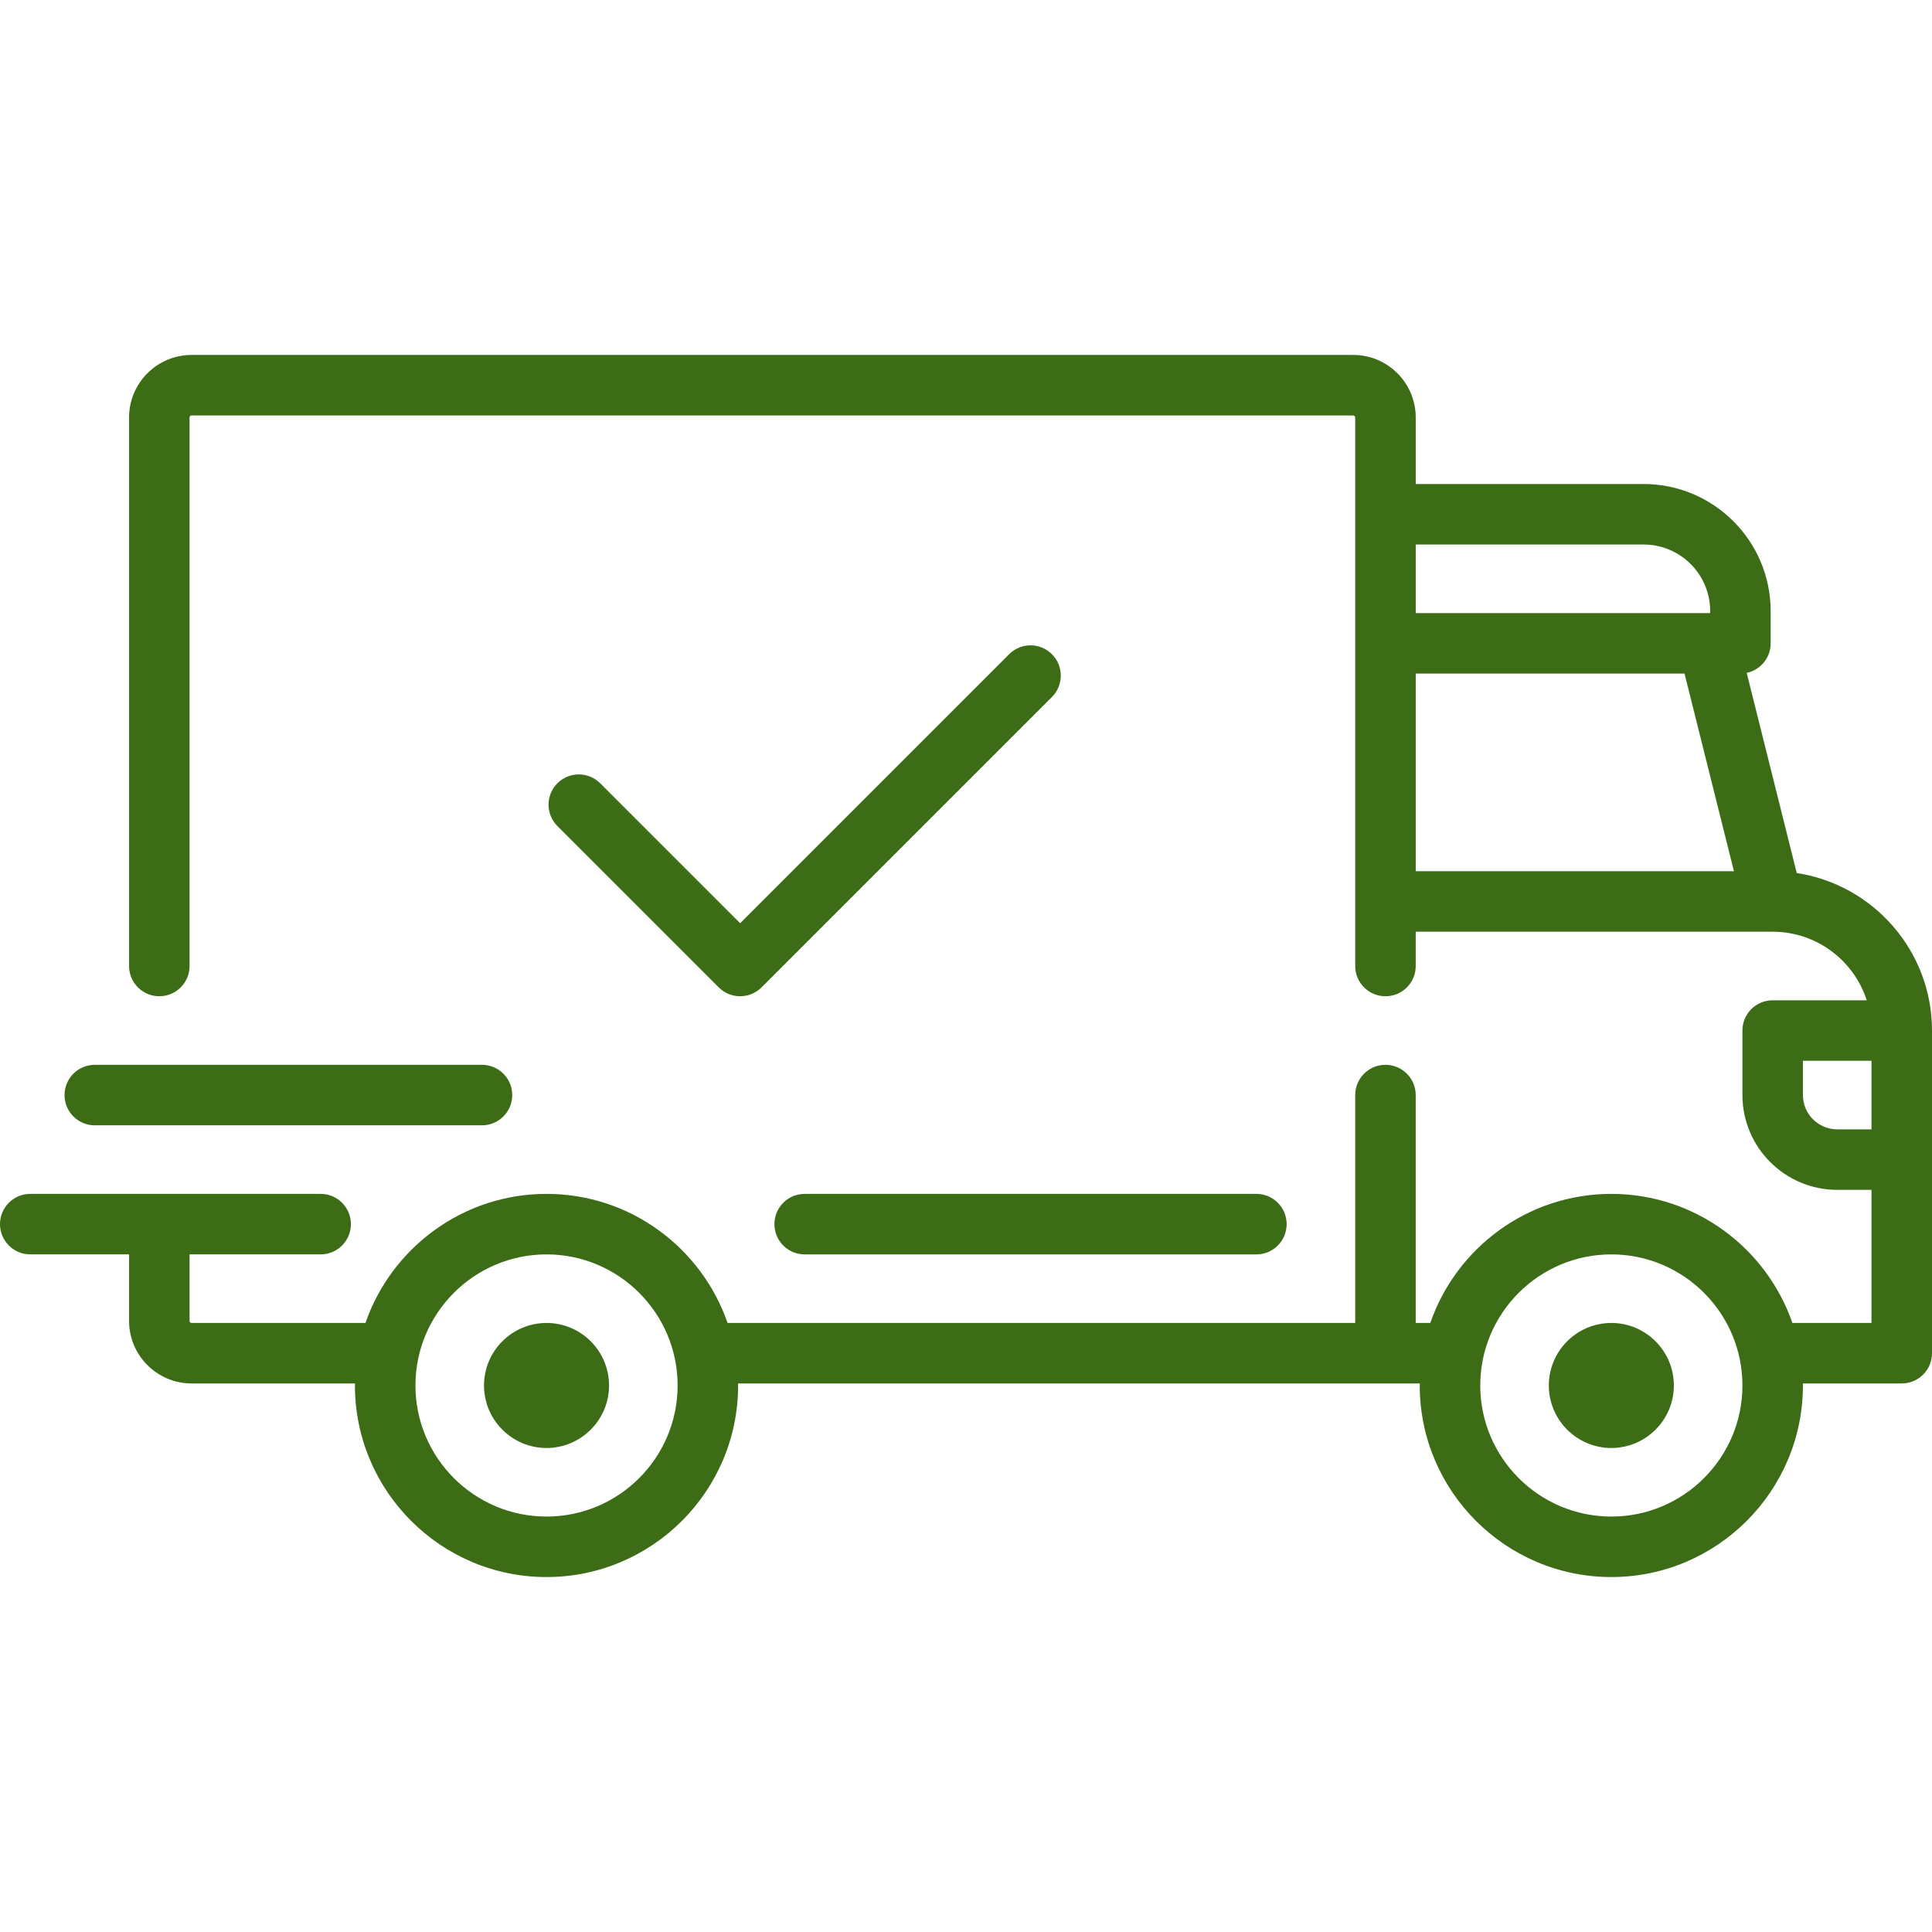
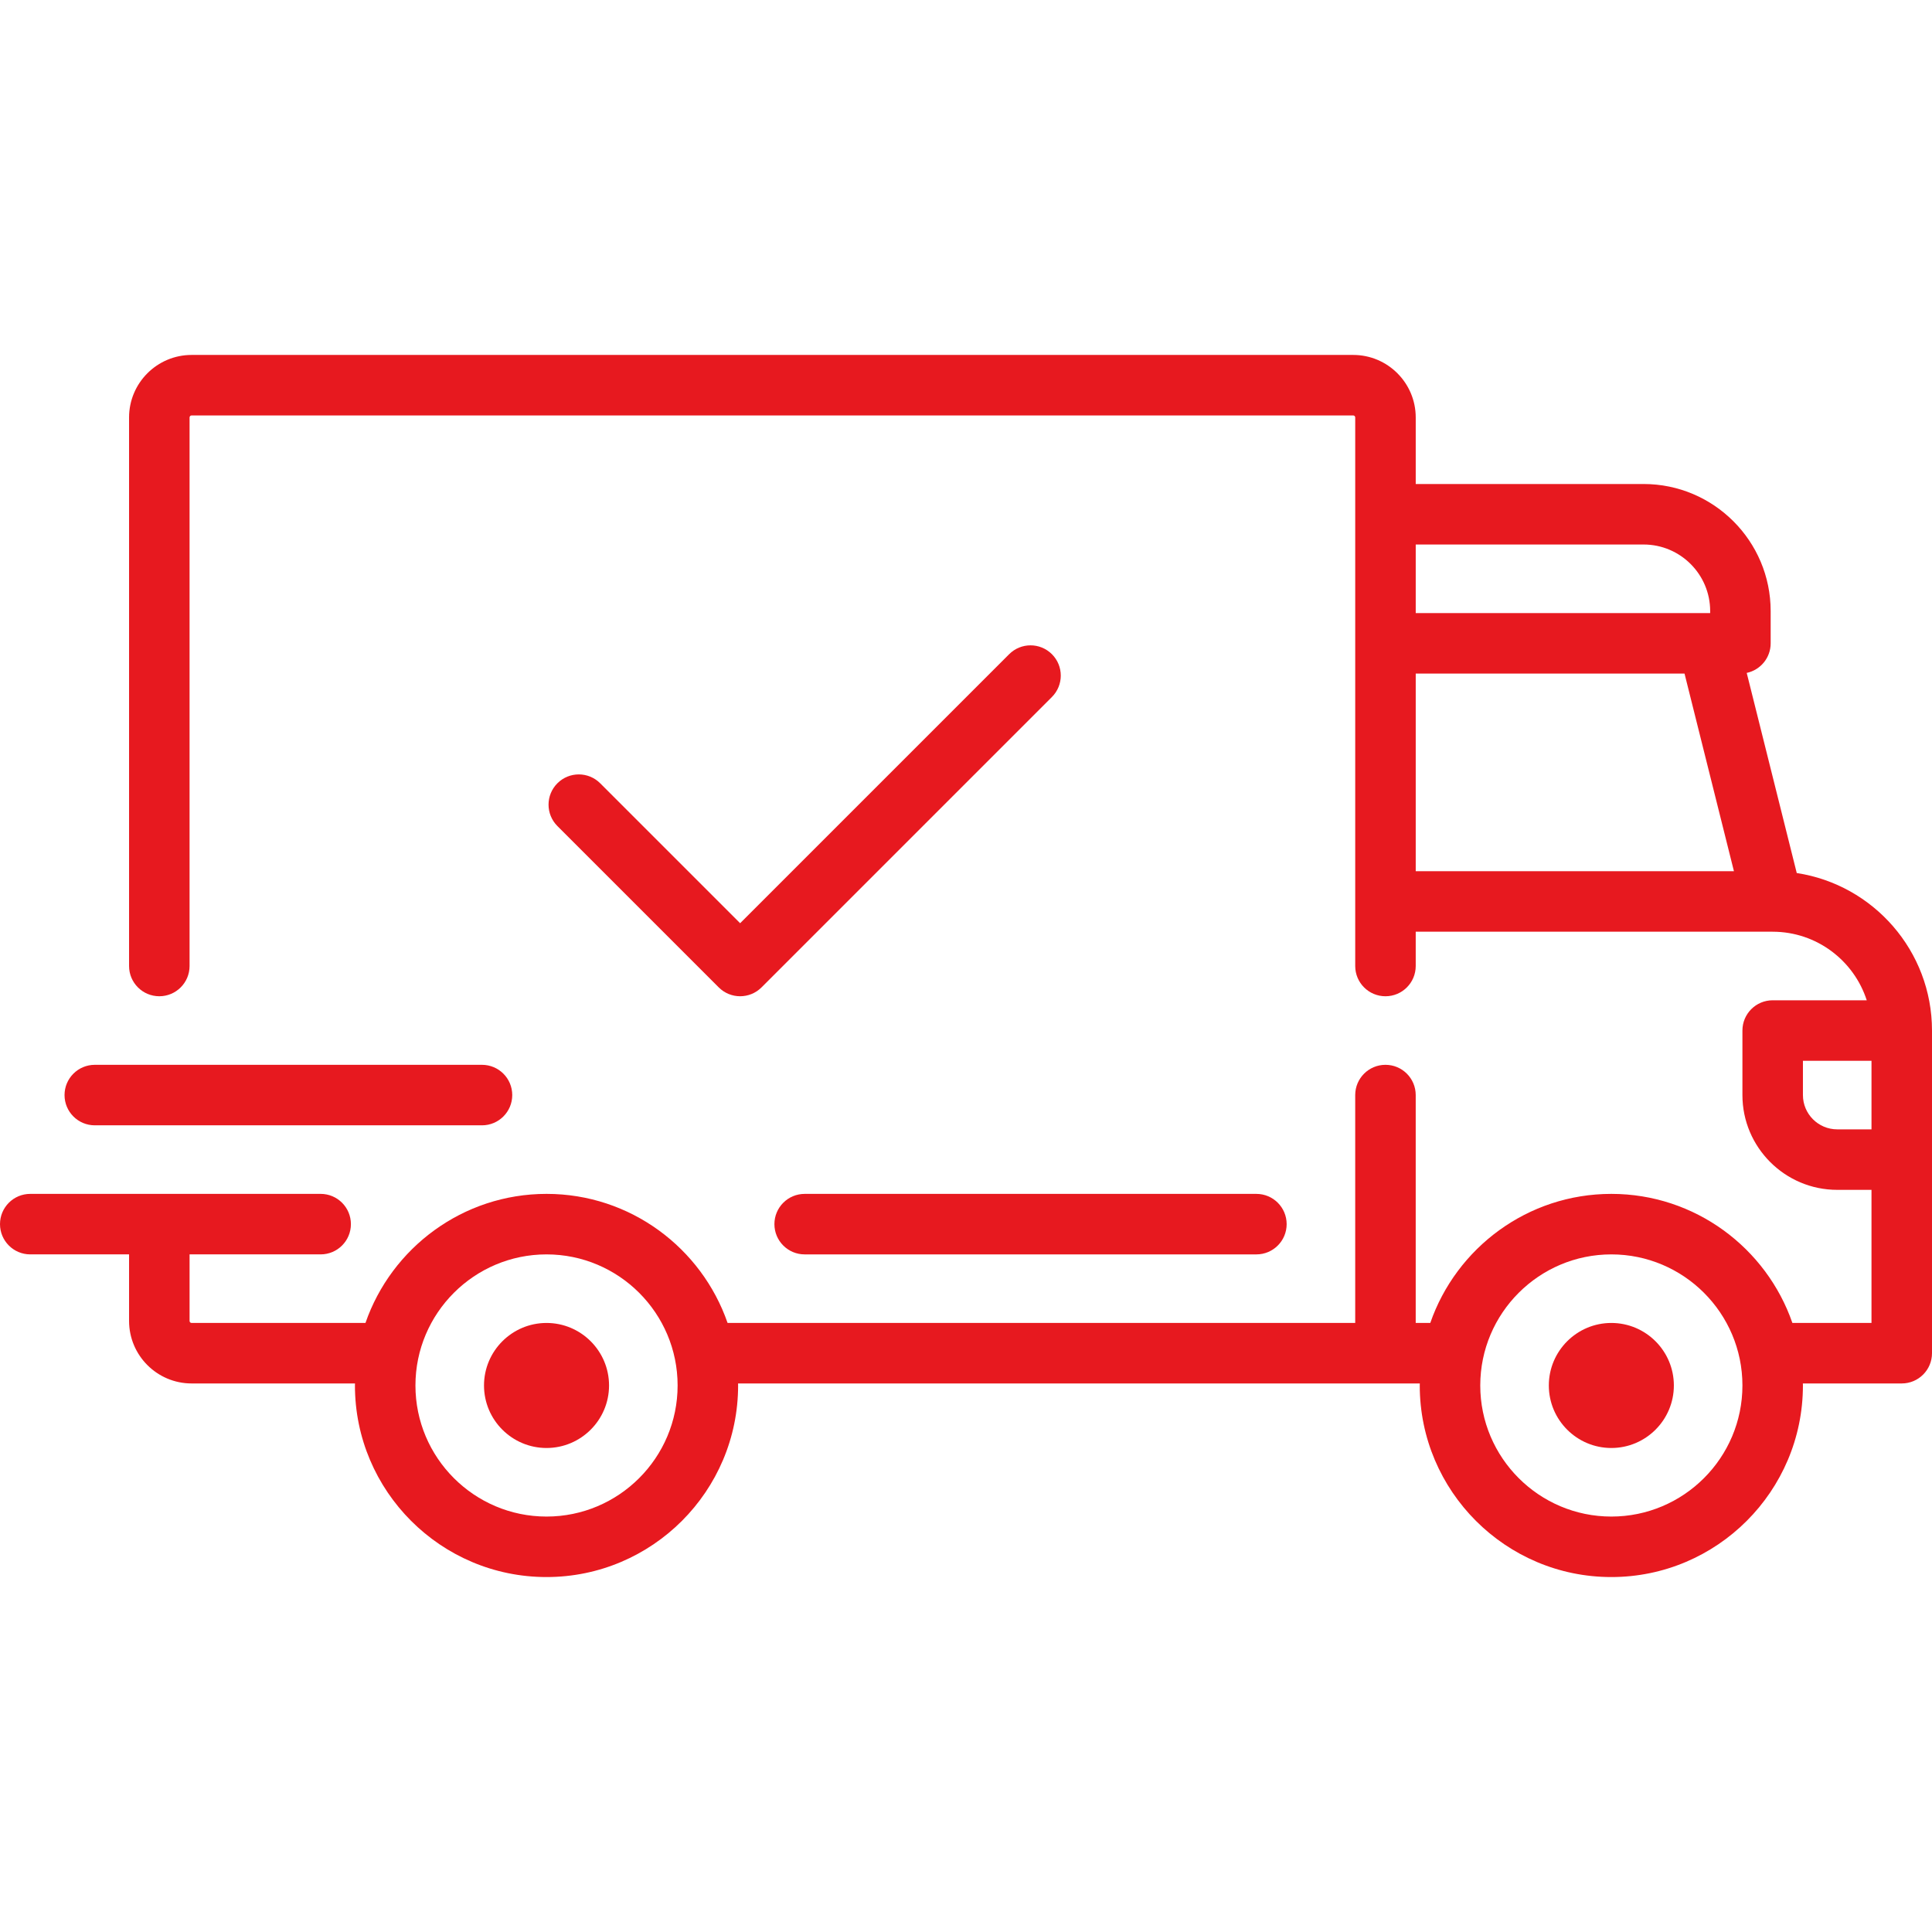
- <svg xmlns="http://www.w3.org/2000/svg" version="1.1" id="Layer_1" x="0px" y="0px" viewBox="0 0 512 512" style="enable-background:new 0 0 512 512;" xml:space="preserve" fill="#3c6d16">
+ <svg xmlns="http://www.w3.org/2000/svg" version="1.1" id="Layer_1" x="0px" y="0px" viewBox="0 0 512 512" style="enable-background:new 0 0 512 512;" xml:space="preserve" fill="#e7191f">
  <g>
    <g>
      <path d="M476.158,231.363l-13.259-53.035c3.625-0.77,6.345-3.986,6.345-7.839v-8.551c0-18.566-15.105-33.67-33.67-33.67h-60.392    V110.63c0-9.136-7.432-16.568-16.568-16.568H50.772c-9.136,0-16.568,7.432-16.568,16.568V256c0,4.427,3.589,8.017,8.017,8.017    c4.427,0,8.017-3.589,8.017-8.017V110.63c0-0.295,0.239-0.534,0.534-0.534h307.841c0.295,0,0.534,0.239,0.534,0.534v145.372    c0,4.427,3.589,8.017,8.017,8.017c4.427,0,8.017-3.589,8.017-8.017v-9.088h94.569c0.008,0,0.014,0.002,0.021,0.002    c0.008,0,0.015-0.001,0.022-0.001c11.637,0.008,21.518,7.646,24.912,18.171h-24.928c-4.427,0-8.017,3.589-8.017,8.017v17.102    c0,13.851,11.268,25.119,25.119,25.119h9.086v35.273h-20.962c-6.886-19.883-25.787-34.205-47.982-34.205    s-41.097,14.322-47.982,34.205h-3.86v-60.393c0-4.427-3.589-8.017-8.017-8.017c-4.427,0-8.017,3.589-8.017,8.017v60.391H192.817    c-6.886-19.883-25.787-34.205-47.982-34.205s-41.097,14.322-47.982,34.205H50.772c-0.295,0-0.534-0.239-0.534-0.534v-17.637    h34.739c4.427,0,8.017-3.589,8.017-8.017s-3.589-8.017-8.017-8.017H8.017c-4.427,0-8.017,3.589-8.017,8.017    s3.589,8.017,8.017,8.017h26.188v17.637c0,9.136,7.432,16.568,16.568,16.568h43.304c-0.002,0.178-0.014,0.355-0.014,0.534    c0,27.996,22.777,50.772,50.772,50.772s50.772-22.776,50.772-50.772c0-0.18-0.012-0.356-0.014-0.534h180.67    c-0.002,0.178-0.014,0.355-0.014,0.534c0,27.996,22.777,50.772,50.772,50.772c27.995,0,50.772-22.776,50.772-50.772    c0-0.18-0.012-0.356-0.014-0.534h26.203c4.427,0,8.017-3.589,8.017-8.017v-85.511C512,251.989,496.423,234.448,476.158,231.363z     M375.182,144.301h60.392c9.725,0,17.637,7.912,17.637,17.637v0.534h-78.029V144.301z M375.182,230.881v-52.376h71.235    l13.094,52.376H375.182z M144.835,401.904c-19.155,0-34.739-15.583-34.739-34.739s15.584-34.739,34.739-34.739    c19.155,0,34.739,15.583,34.739,34.739S163.99,401.904,144.835,401.904z M427.023,401.904c-19.155,0-34.739-15.583-34.739-34.739    s15.584-34.739,34.739-34.739c19.155,0,34.739,15.583,34.739,34.739S446.178,401.904,427.023,401.904z M495.967,299.29h-9.086    c-5.01,0-9.086-4.076-9.086-9.086v-9.086h18.171V299.29z" />
    </g>
  </g>
  <g>
    <g>
      <path d="M144.835,350.597c-9.136,0-16.568,7.432-16.568,16.568c0,9.136,7.432,16.568,16.568,16.568    c9.136,0,16.568-7.432,16.568-16.568C161.403,358.029,153.971,350.597,144.835,350.597z" />
    </g>
  </g>
  <g>
    <g>
      <path d="M427.023,350.597c-9.136,0-16.568,7.432-16.568,16.568c0,9.136,7.432,16.568,16.568,16.568    c9.136,0,16.568-7.432,16.568-16.568C443.591,358.029,436.159,350.597,427.023,350.597z" />
    </g>
  </g>
  <g>
    <g>
      <path d="M332.96,316.393H213.244c-4.427,0-8.017,3.589-8.017,8.017s3.589,8.017,8.017,8.017H332.96    c4.427,0,8.017-3.589,8.017-8.017S337.388,316.393,332.96,316.393z" />
    </g>
  </g>
  <g>
    <g>
      <path d="M127.733,282.188H25.119c-4.427,0-8.017,3.589-8.017,8.017s3.589,8.017,8.017,8.017h102.614    c4.427,0,8.017-3.589,8.017-8.017S132.16,282.188,127.733,282.188z" />
    </g>
  </g>
  <g>
    <g>
      <path d="M278.771,173.37c-3.13-3.13-8.207-3.13-11.337,0.001l-71.292,71.291l-37.087-37.087c-3.131-3.131-8.207-3.131-11.337,0    c-3.131,3.131-3.131,8.206,0,11.337l42.756,42.756c1.565,1.566,3.617,2.348,5.668,2.348s4.104-0.782,5.668-2.348l76.96-76.96    C281.901,181.576,281.901,176.501,278.771,173.37z" />
    </g>
  </g>
  <g>
</g>
  <g>
</g>
  <g>
</g>
  <g>
</g>
  <g>
</g>
  <g>
</g>
  <g>
</g>
  <g>
</g>
  <g>
</g>
  <g>
</g>
  <g>
</g>
  <g>
</g>
  <g>
</g>
  <g>
</g>
  <g>
</g>
</svg>
